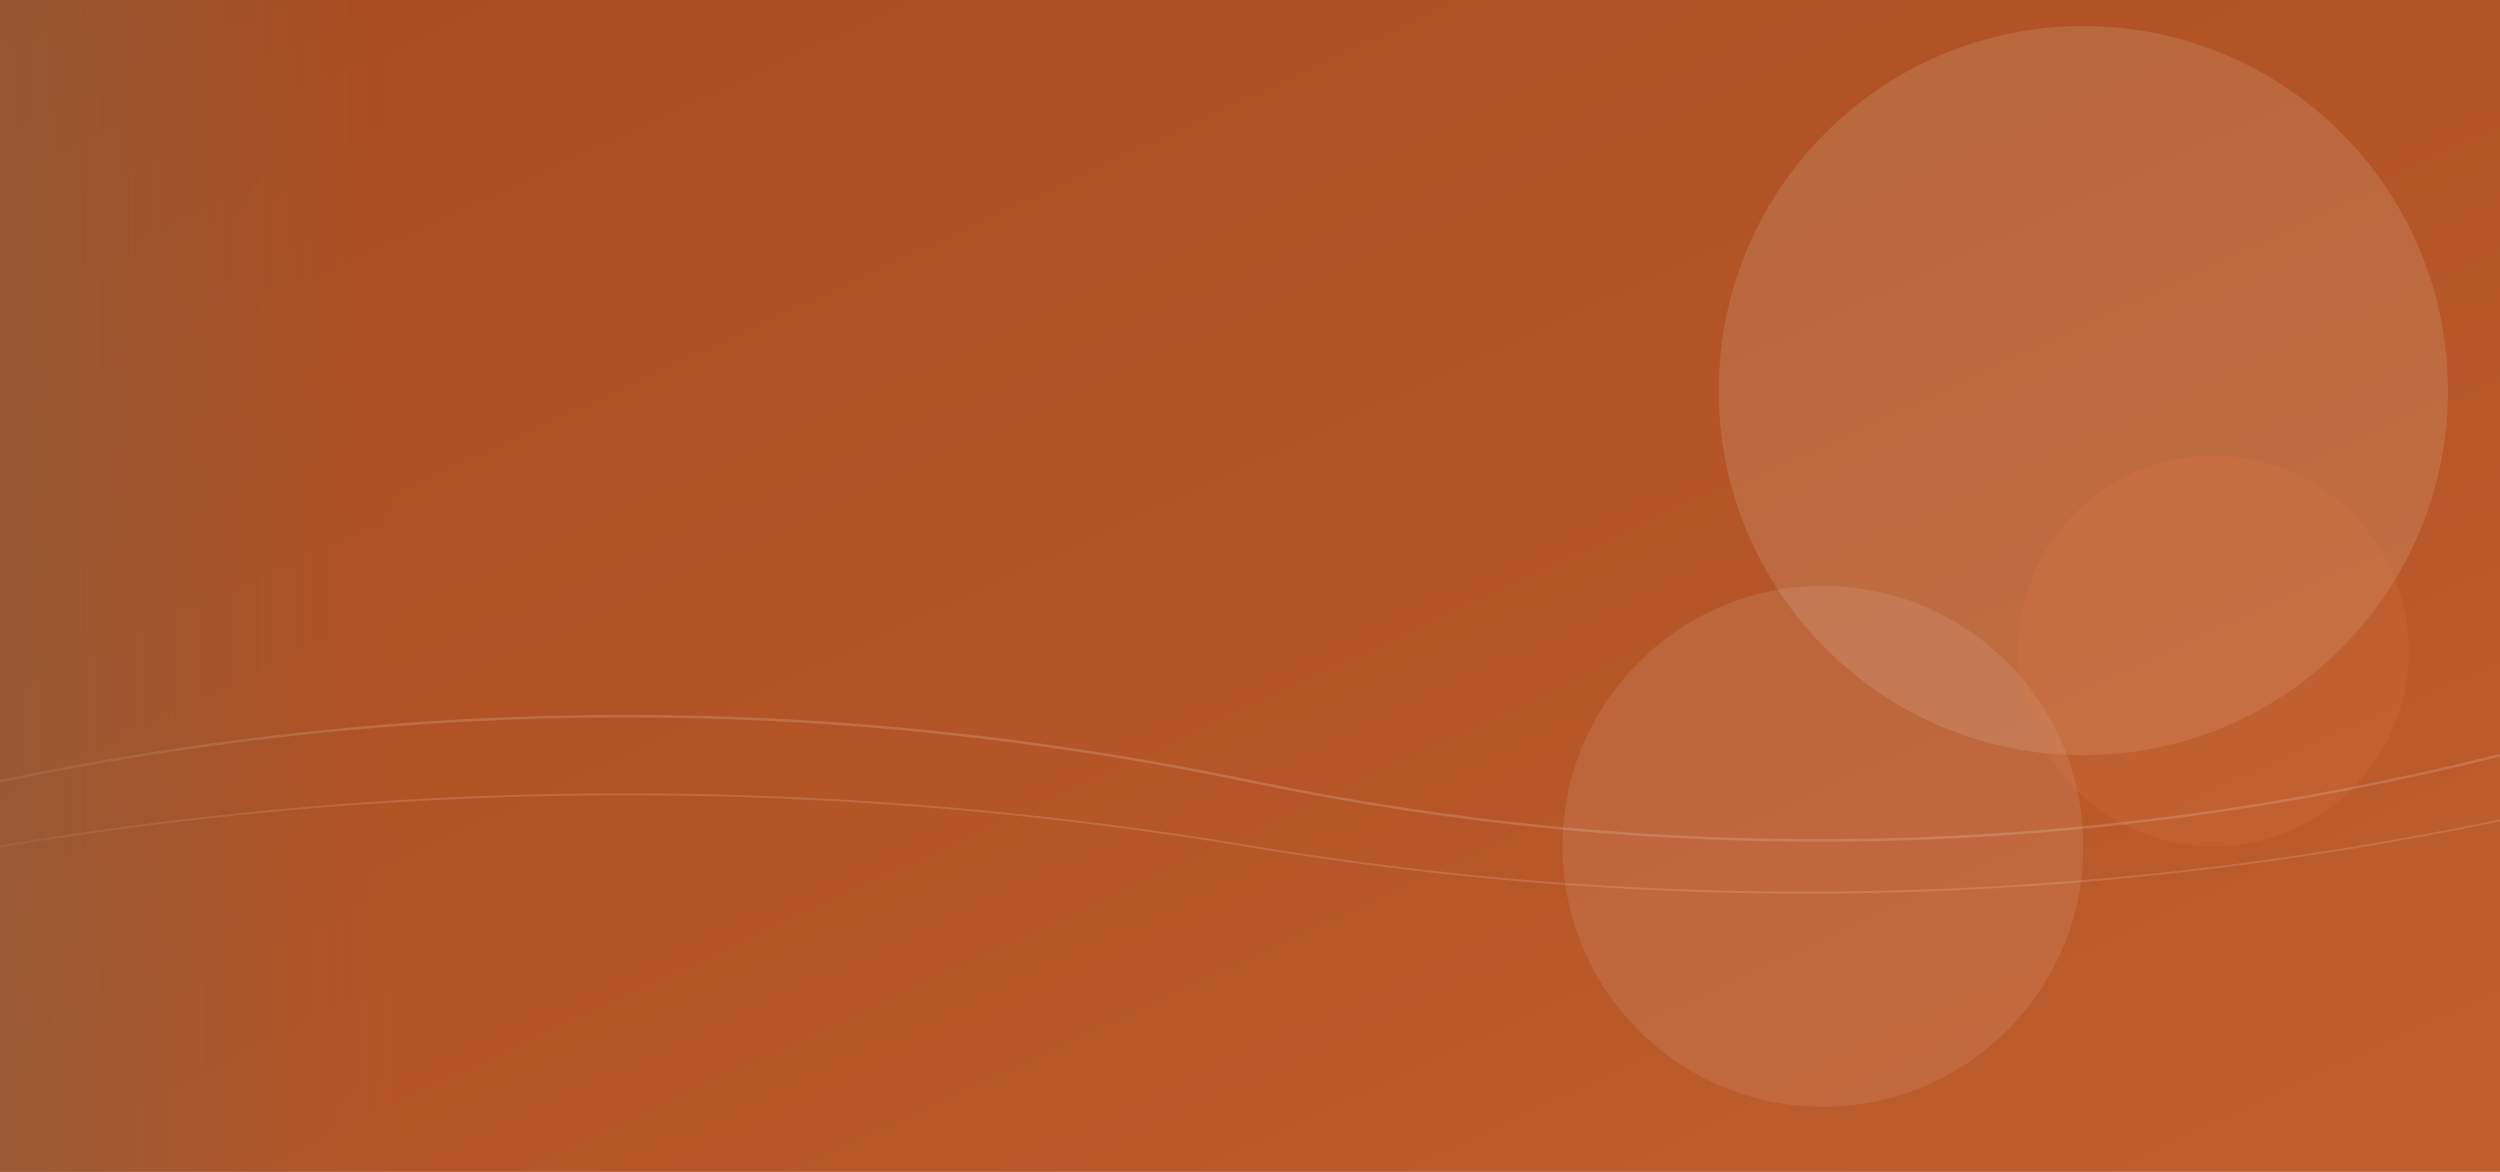
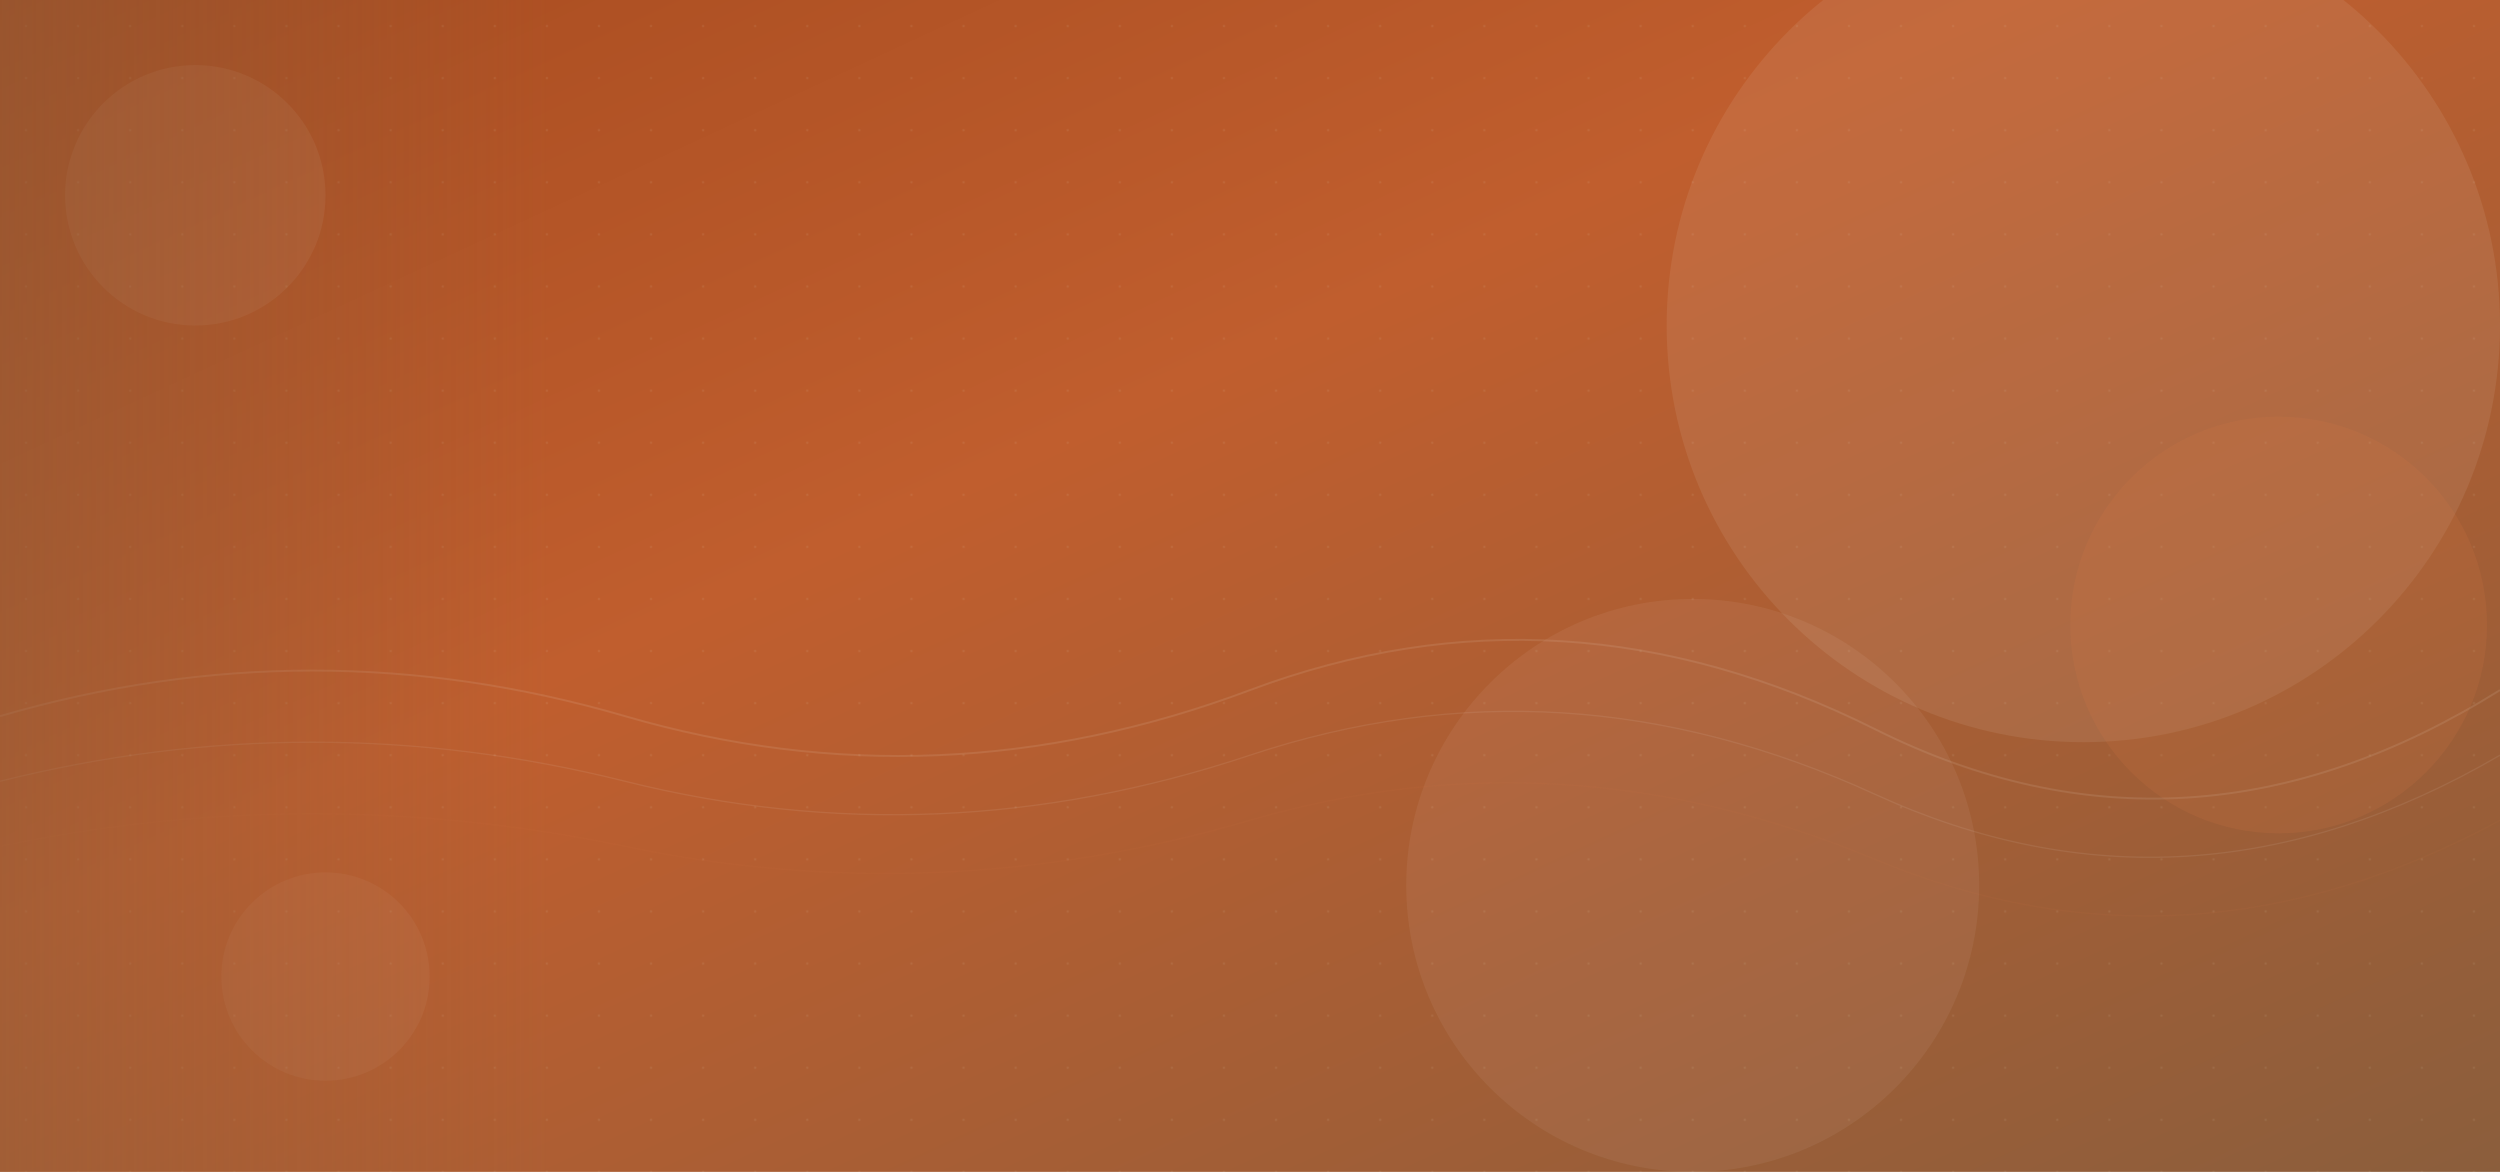
<svg xmlns="http://www.w3.org/2000/svg" width="1920" height="900" viewBox="0 0 1920 900">
  <defs>
    <linearGradient id="h1" x1="0" y1="0" x2="1" y2="1">
      <stop offset="0%" stop-color="#A74B1F" />
-       <stop offset="100%" stop-color="#C05E2E" />
+       <stop offset="40%" stop-color="#C05E2E" />
+       <stop offset="100%" stop-color="#8B5E3C" />
    </linearGradient>
    <linearGradient id="h1o" x1="0" y1="0" x2="1" y2="0">
      <stop offset="0%" stop-color="#8B5E3C" />
-       <stop offset="50%" stop-color="#8B5E3C" stop-opacity="0" />
+       <stop offset="60%" stop-color="#8B5E3C" stop-opacity="0" />
    </linearGradient>
+     <pattern id="h1dots" width="40" height="40" patternUnits="userSpaceOnUse">
+       <circle cx="20" cy="20" r="1" fill="#EADBC8" opacity="0.08" />
+     </pattern>
  </defs>
  <rect width="1920" height="900" fill="url(#h1)" />
-   <circle cx="1600" cy="300" r="280" fill="#EADBC8" opacity="0.15" />
-   <circle cx="1400" cy="650" r="200" fill="#F8F4EE" opacity="0.1" />
-   <circle cx="1700" cy="500" r="150" fill="#D97745" opacity="0.2" />
-   <path d="M0 600 Q480 500 960 600 T1920 580" stroke="#EADBC8" stroke-width="2" fill="none" opacity="0.2" />
-   <path d="M0 650 Q480 570 960 650 T1920 630" stroke="#F8F4EE" stroke-width="1.5" fill="none" opacity="0.15" />
-   <rect x="0" y="0" width="600" height="900" fill="url(#h1o)" opacity="0.6" />
+   <rect width="1920" height="900" fill="url(#h1dots)" />
+   <circle cx="1600" cy="250" r="320" fill="#EADBC8" opacity="0.1" />
+   <circle cx="1300" cy="680" r="220" fill="#F8F4EE" opacity="0.06" />
+   <circle cx="1750" cy="480" r="160" fill="#D97745" opacity="0.15" />
+   <circle cx="150" cy="150" r="100" fill="#EADBC8" opacity="0.08" />
+   <circle cx="250" cy="750" r="80" fill="#F8F4EE" opacity="0.05" />
+   <path d="M0 550 Q240 480 480 550 T960 530 T1440 560 T1920 530" stroke="#EADBC8" stroke-width="1.5" fill="none" opacity="0.12" />
+   <path d="M0 600 Q240 540 480 600 T960 580 T1440 610 T1920 580" stroke="#F8F4EE" stroke-width="1" fill="none" opacity="0.08" />
+   <path d="M0 650 Q240 600 480 650 T960 630 T1440 660 T1920 630" stroke="#D97745" stroke-width="1" fill="none" opacity="0.06" />
+   <rect x="0" y="0" width="700" height="900" fill="url(#h1o)" opacity="0.5" />
</svg>
